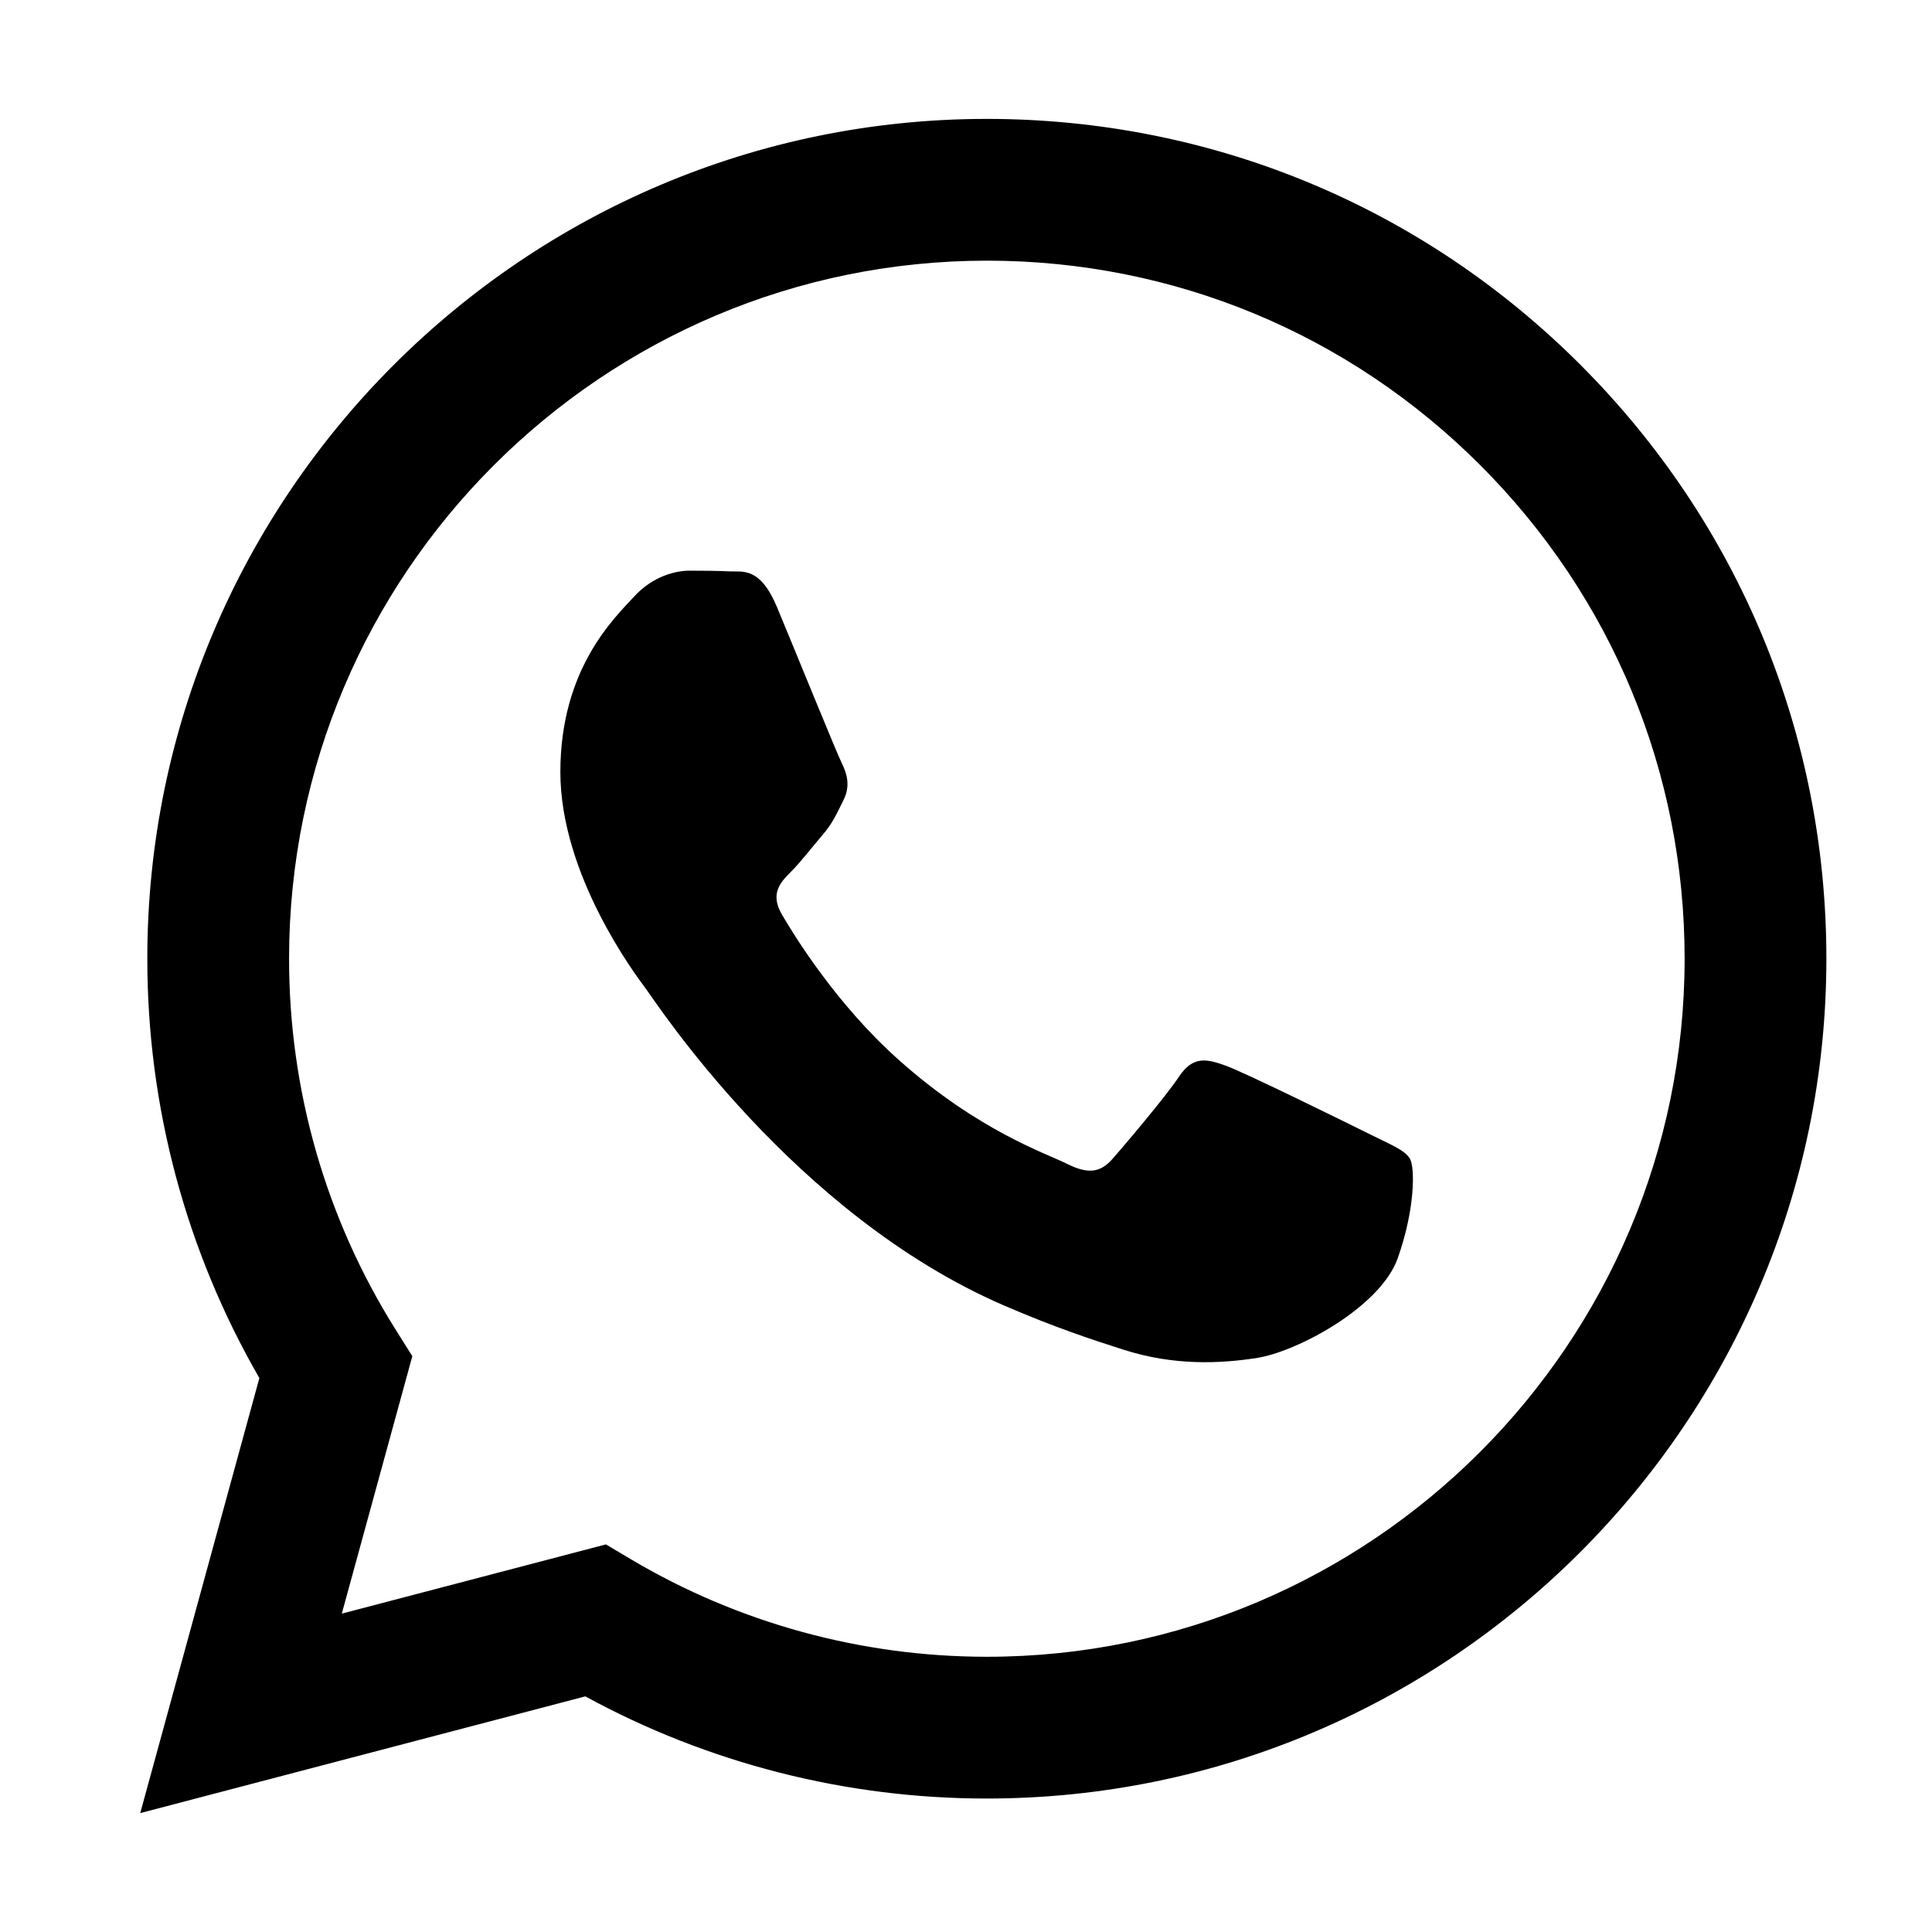
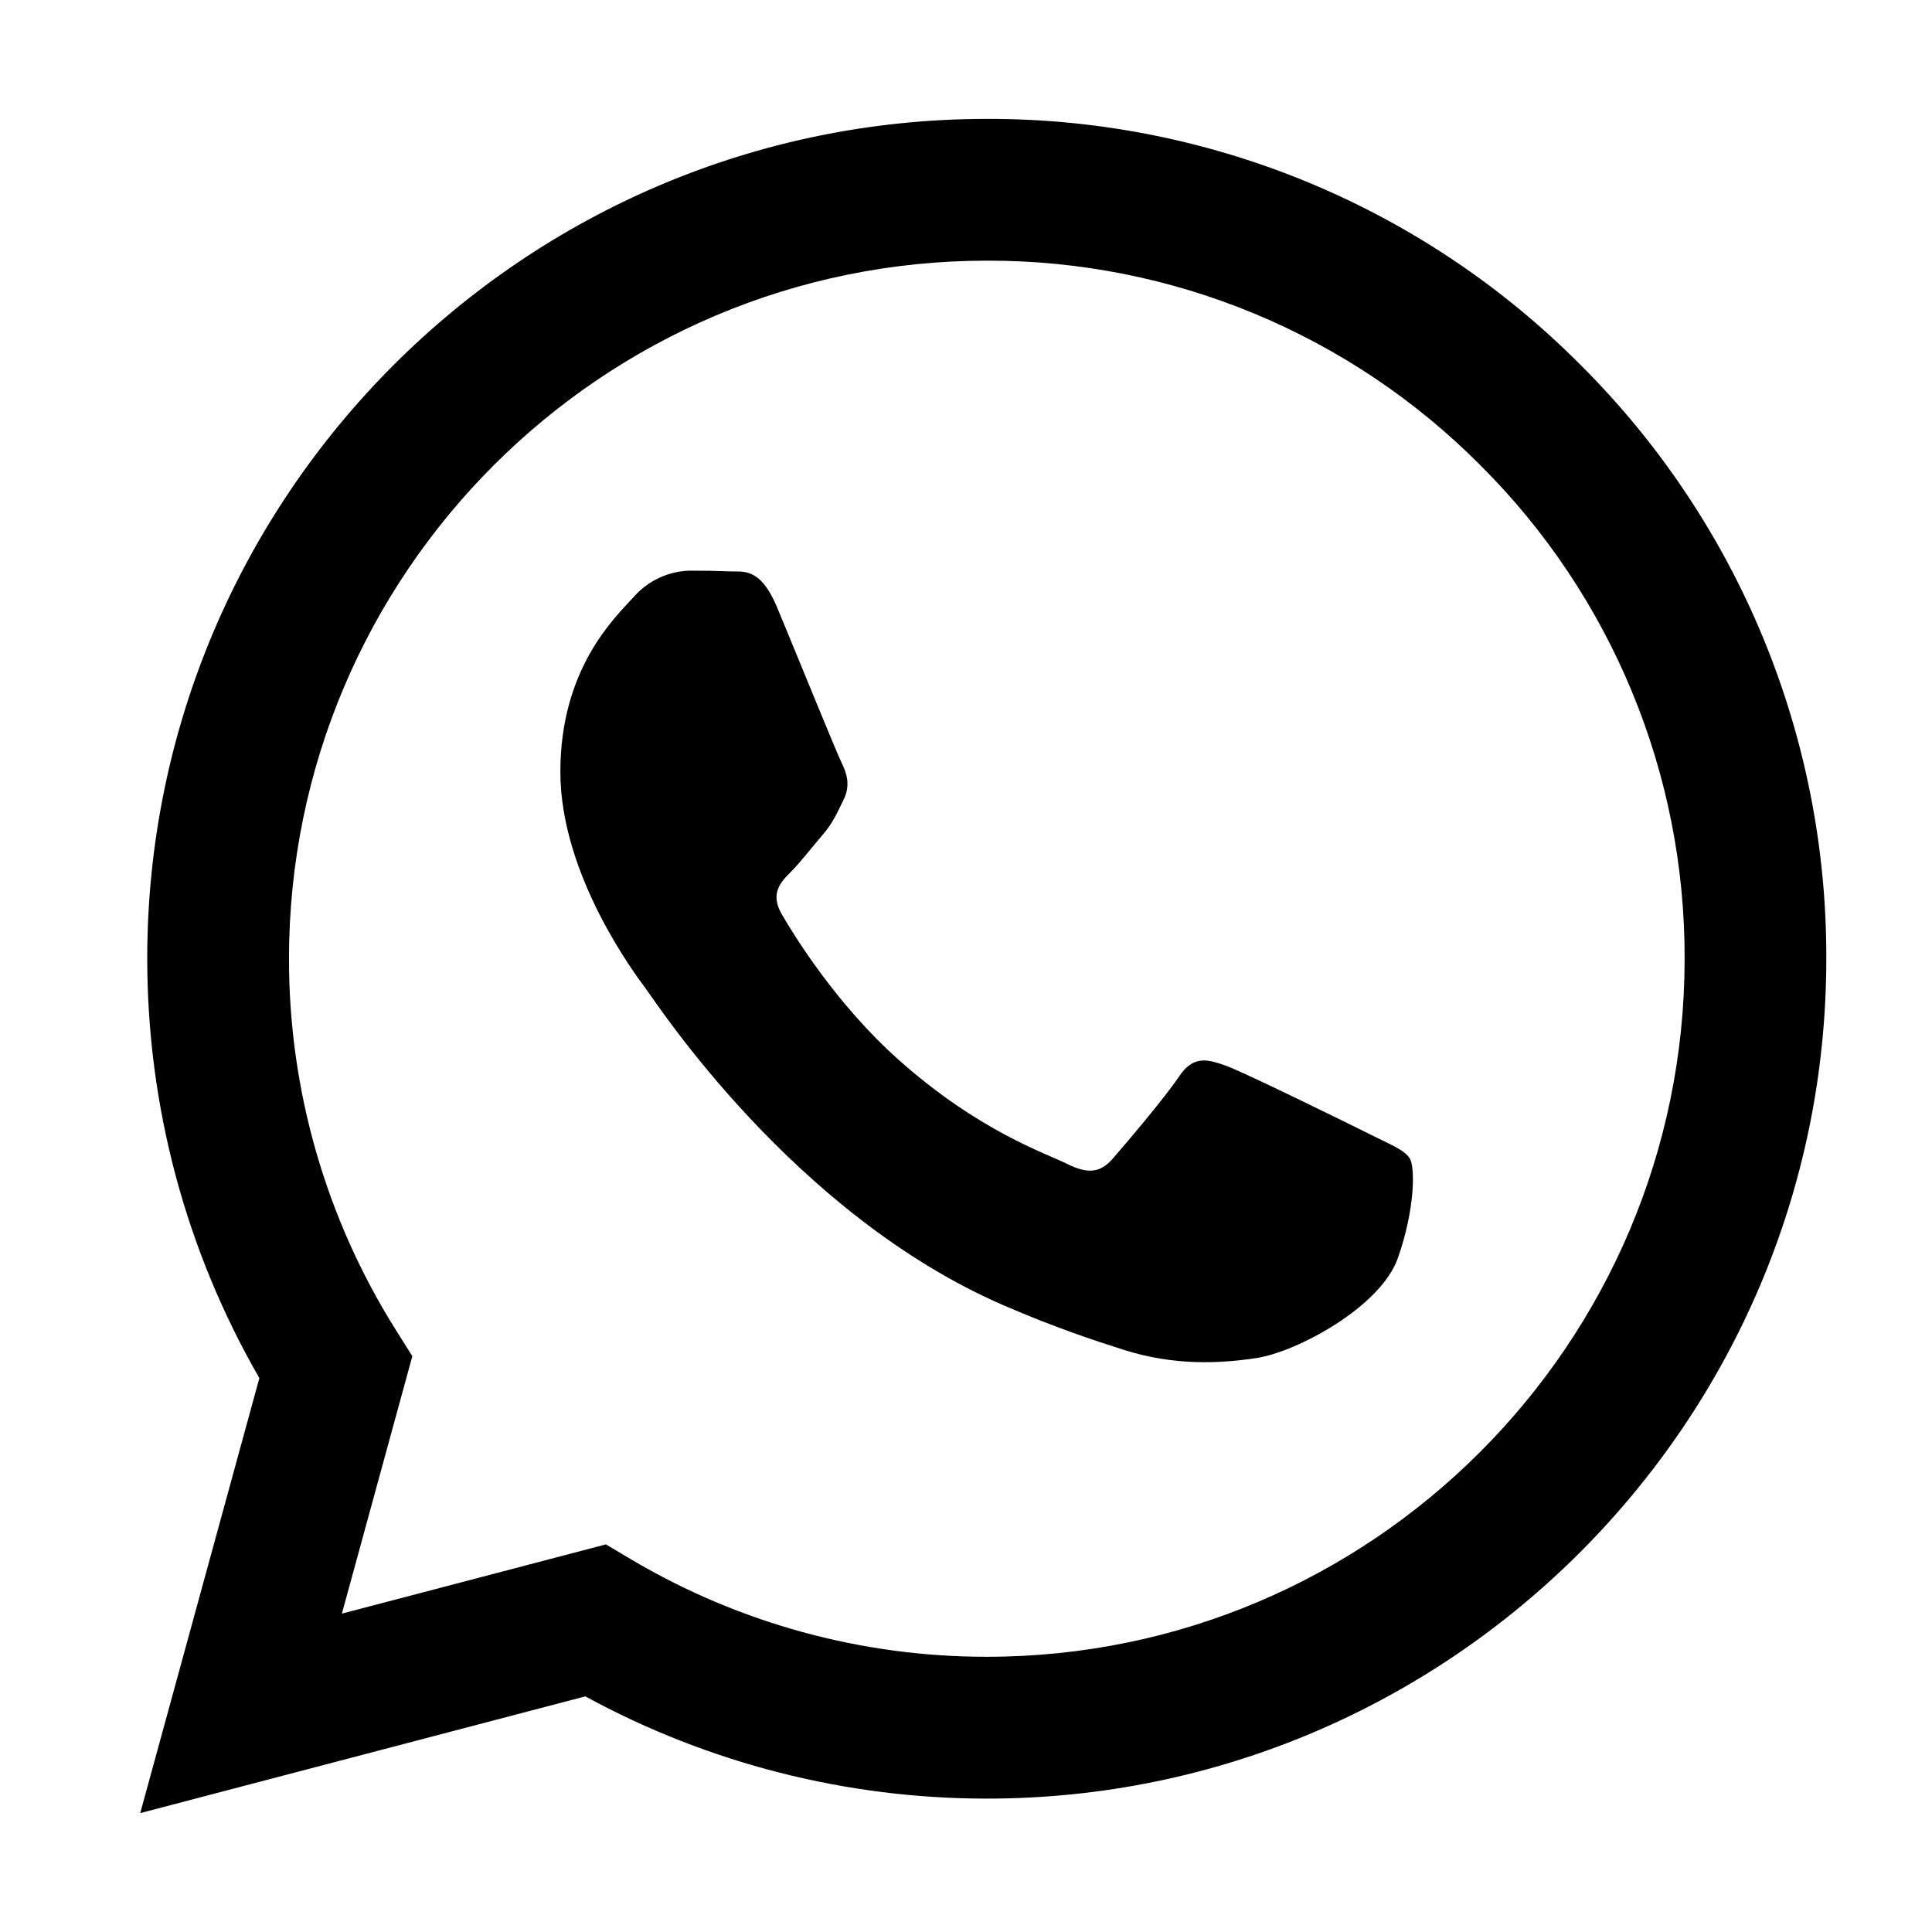
<svg xmlns="http://www.w3.org/2000/svg" width="24" height="24" viewBox="0 0 24 24" fill="none">
-   <path fill-rule="evenodd" clip-rule="evenodd" d="M19.636 4.535C17.667 2.564 15.048 1.478 12.259 1.477C6.51 1.477 1.832 6.155 1.83 11.905C1.829 13.743 2.309 15.537 3.222 17.119L1.742 22.523L7.271 21.073C8.794 21.904 10.509 22.342 12.254 22.342H12.259C12.258 22.342 12.259 22.342 12.259 22.342C18.006 22.342 22.685 17.664 22.688 11.914C22.689 9.127 21.605 6.507 19.636 4.535ZM12.259 20.581H12.255C10.7 20.58 9.174 20.162 7.843 19.373L7.527 19.185L4.246 20.045L5.122 16.847L4.916 16.519C4.048 15.139 3.59 13.544 3.591 11.906C3.592 7.127 7.481 3.238 12.262 3.238C14.577 3.239 16.754 4.142 18.39 5.78C20.027 7.419 20.928 9.597 20.927 11.913C20.925 16.692 17.036 20.581 12.259 20.581Z" fill="currentColor" />
-   <path fill-rule="evenodd" clip-rule="evenodd" d="M17.015 14.089C16.754 13.959 15.473 13.328 15.234 13.241C14.995 13.154 14.822 13.111 14.648 13.372C14.474 13.632 13.975 14.219 13.823 14.393C13.671 14.567 13.519 14.589 13.258 14.459C12.998 14.328 12.158 14.053 11.163 13.165C10.388 12.474 9.865 11.621 9.713 11.36C9.561 11.099 9.697 10.958 9.827 10.828C9.944 10.711 10.088 10.524 10.218 10.372C10.348 10.22 10.392 10.111 10.479 9.937C10.566 9.763 10.522 9.611 10.457 9.48C10.392 9.35 9.871 8.067 9.654 7.546C9.442 7.038 9.227 7.106 9.067 7.098C8.916 7.091 8.742 7.089 8.568 7.089C8.394 7.089 8.112 7.154 7.873 7.415C7.634 7.676 6.961 8.307 6.961 9.589C6.961 10.872 7.895 12.111 8.025 12.285C8.155 12.459 9.862 15.091 12.476 16.219C13.098 16.488 13.584 16.648 13.962 16.768C14.586 16.967 15.154 16.939 15.603 16.871C16.104 16.797 17.145 16.241 17.362 15.633C17.579 15.024 17.579 14.502 17.514 14.393C17.449 14.285 17.275 14.219 17.015 14.089Z" fill="currentColor" />
+   <path fill-rule="evenodd" clip-rule="evenodd" d="M19.636 4.535a10.361 10.361 0 00-7.377-3.058c-5.749 0-10.427 4.678-10.43 10.428 0 1.838.48 3.632 1.393 5.214l-1.48 5.404 5.529-1.45a10.42 10.42 0 004.983 1.27h.005c5.747 0 10.426-4.68 10.428-10.43a10.366 10.366 0 00-3.051-7.378zm-7.377 16.046h-.004a8.655 8.655 0 01-4.412-1.208l-.316-.188-3.28.86.875-3.198-.206-.328a8.647 8.647 0 01-1.326-4.613c.002-4.78 3.89-8.668 8.672-8.668A8.61 8.61 0 0118.39 5.78a8.616 8.616 0 012.537 6.133c-.002 4.78-3.89 8.668-8.668 8.668z" fill="currentColor" />
+   <path fill-rule="evenodd" clip-rule="evenodd" d="M17.015 14.089c-.26-.13-1.542-.76-1.78-.848-.24-.087-.413-.13-.587.13-.174.261-.673.848-.825 1.022-.152.174-.304.196-.565.066-.26-.13-1.1-.406-2.095-1.294-.775-.69-1.298-1.544-1.45-1.805-.152-.26-.016-.402.114-.532.117-.117.26-.304.391-.456.13-.152.174-.261.26-.435.088-.174.044-.326-.021-.457-.065-.13-.586-1.413-.803-1.934-.212-.508-.427-.44-.587-.448a11.205 11.205 0 00-.5-.009.957.957 0 00-.694.326c-.239.261-.912.892-.912 2.174 0 1.283.934 2.522 1.064 2.696.13.174 1.837 2.806 4.451 3.934.622.269 1.108.43 1.486.55.624.198 1.192.17 1.641.102.5-.074 1.542-.63 1.76-1.238.216-.61.216-1.131.151-1.24-.065-.108-.239-.174-.5-.304z" fill="currentColor" />
</svg>
